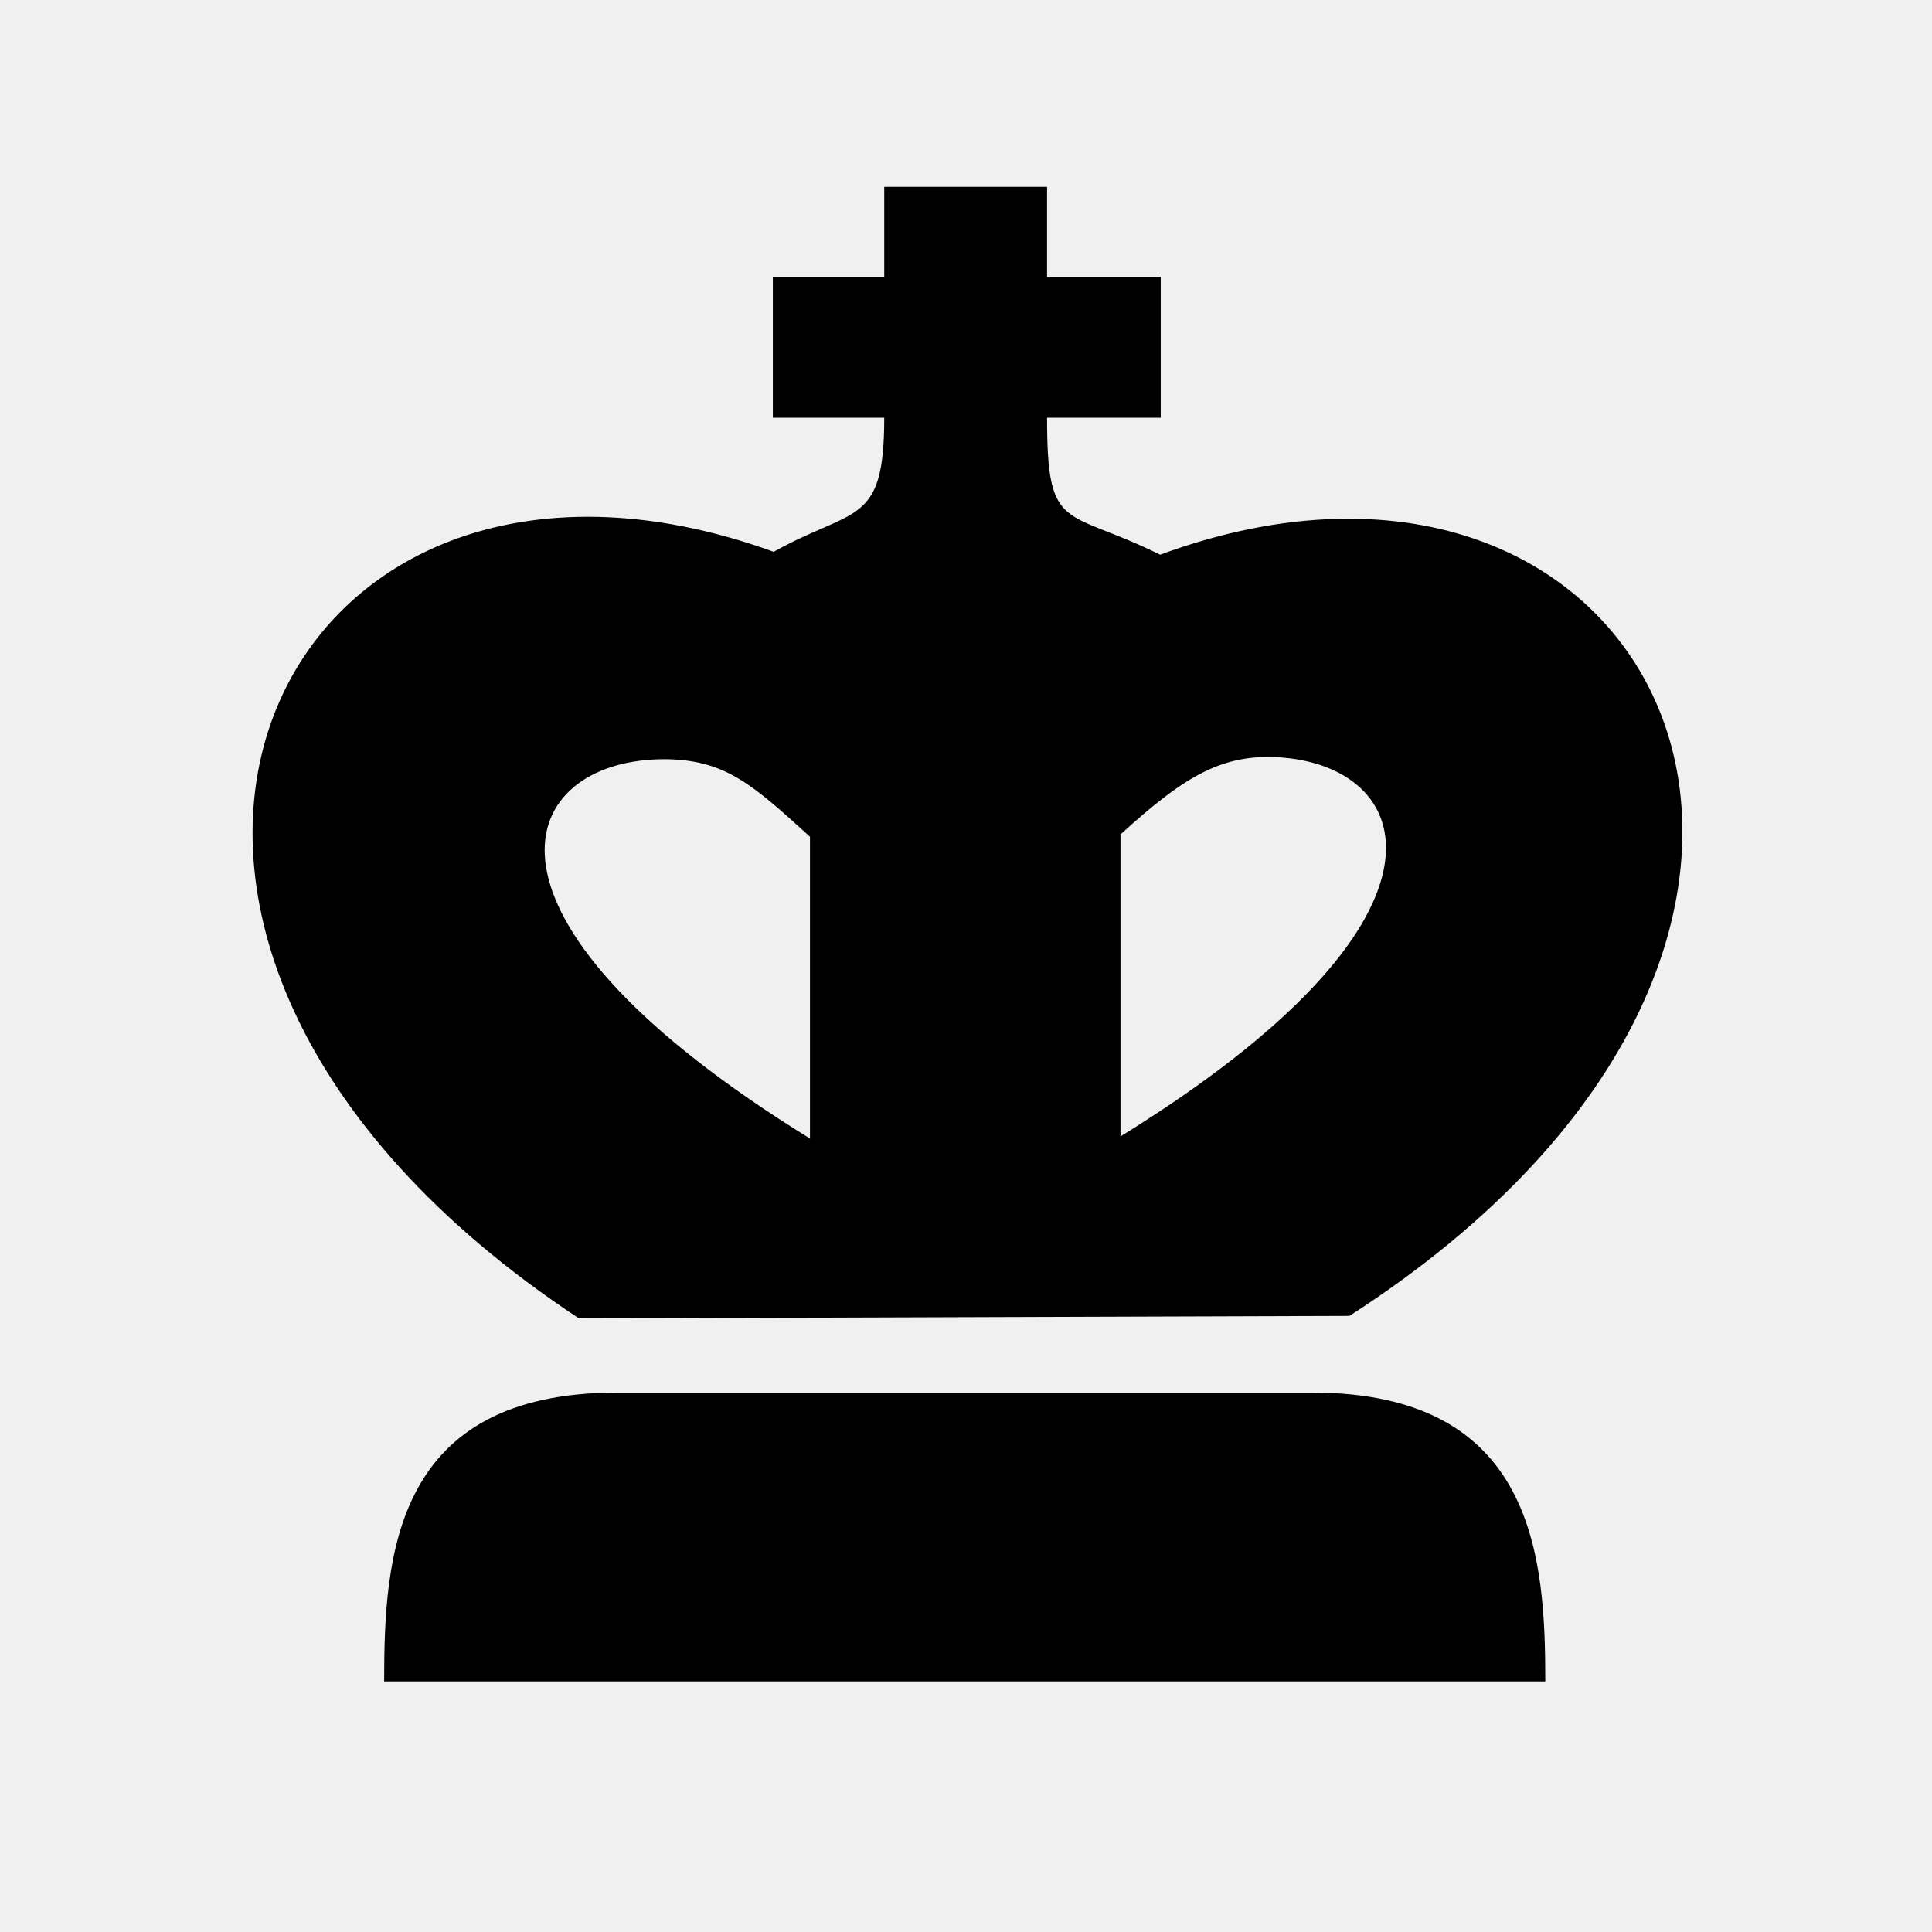
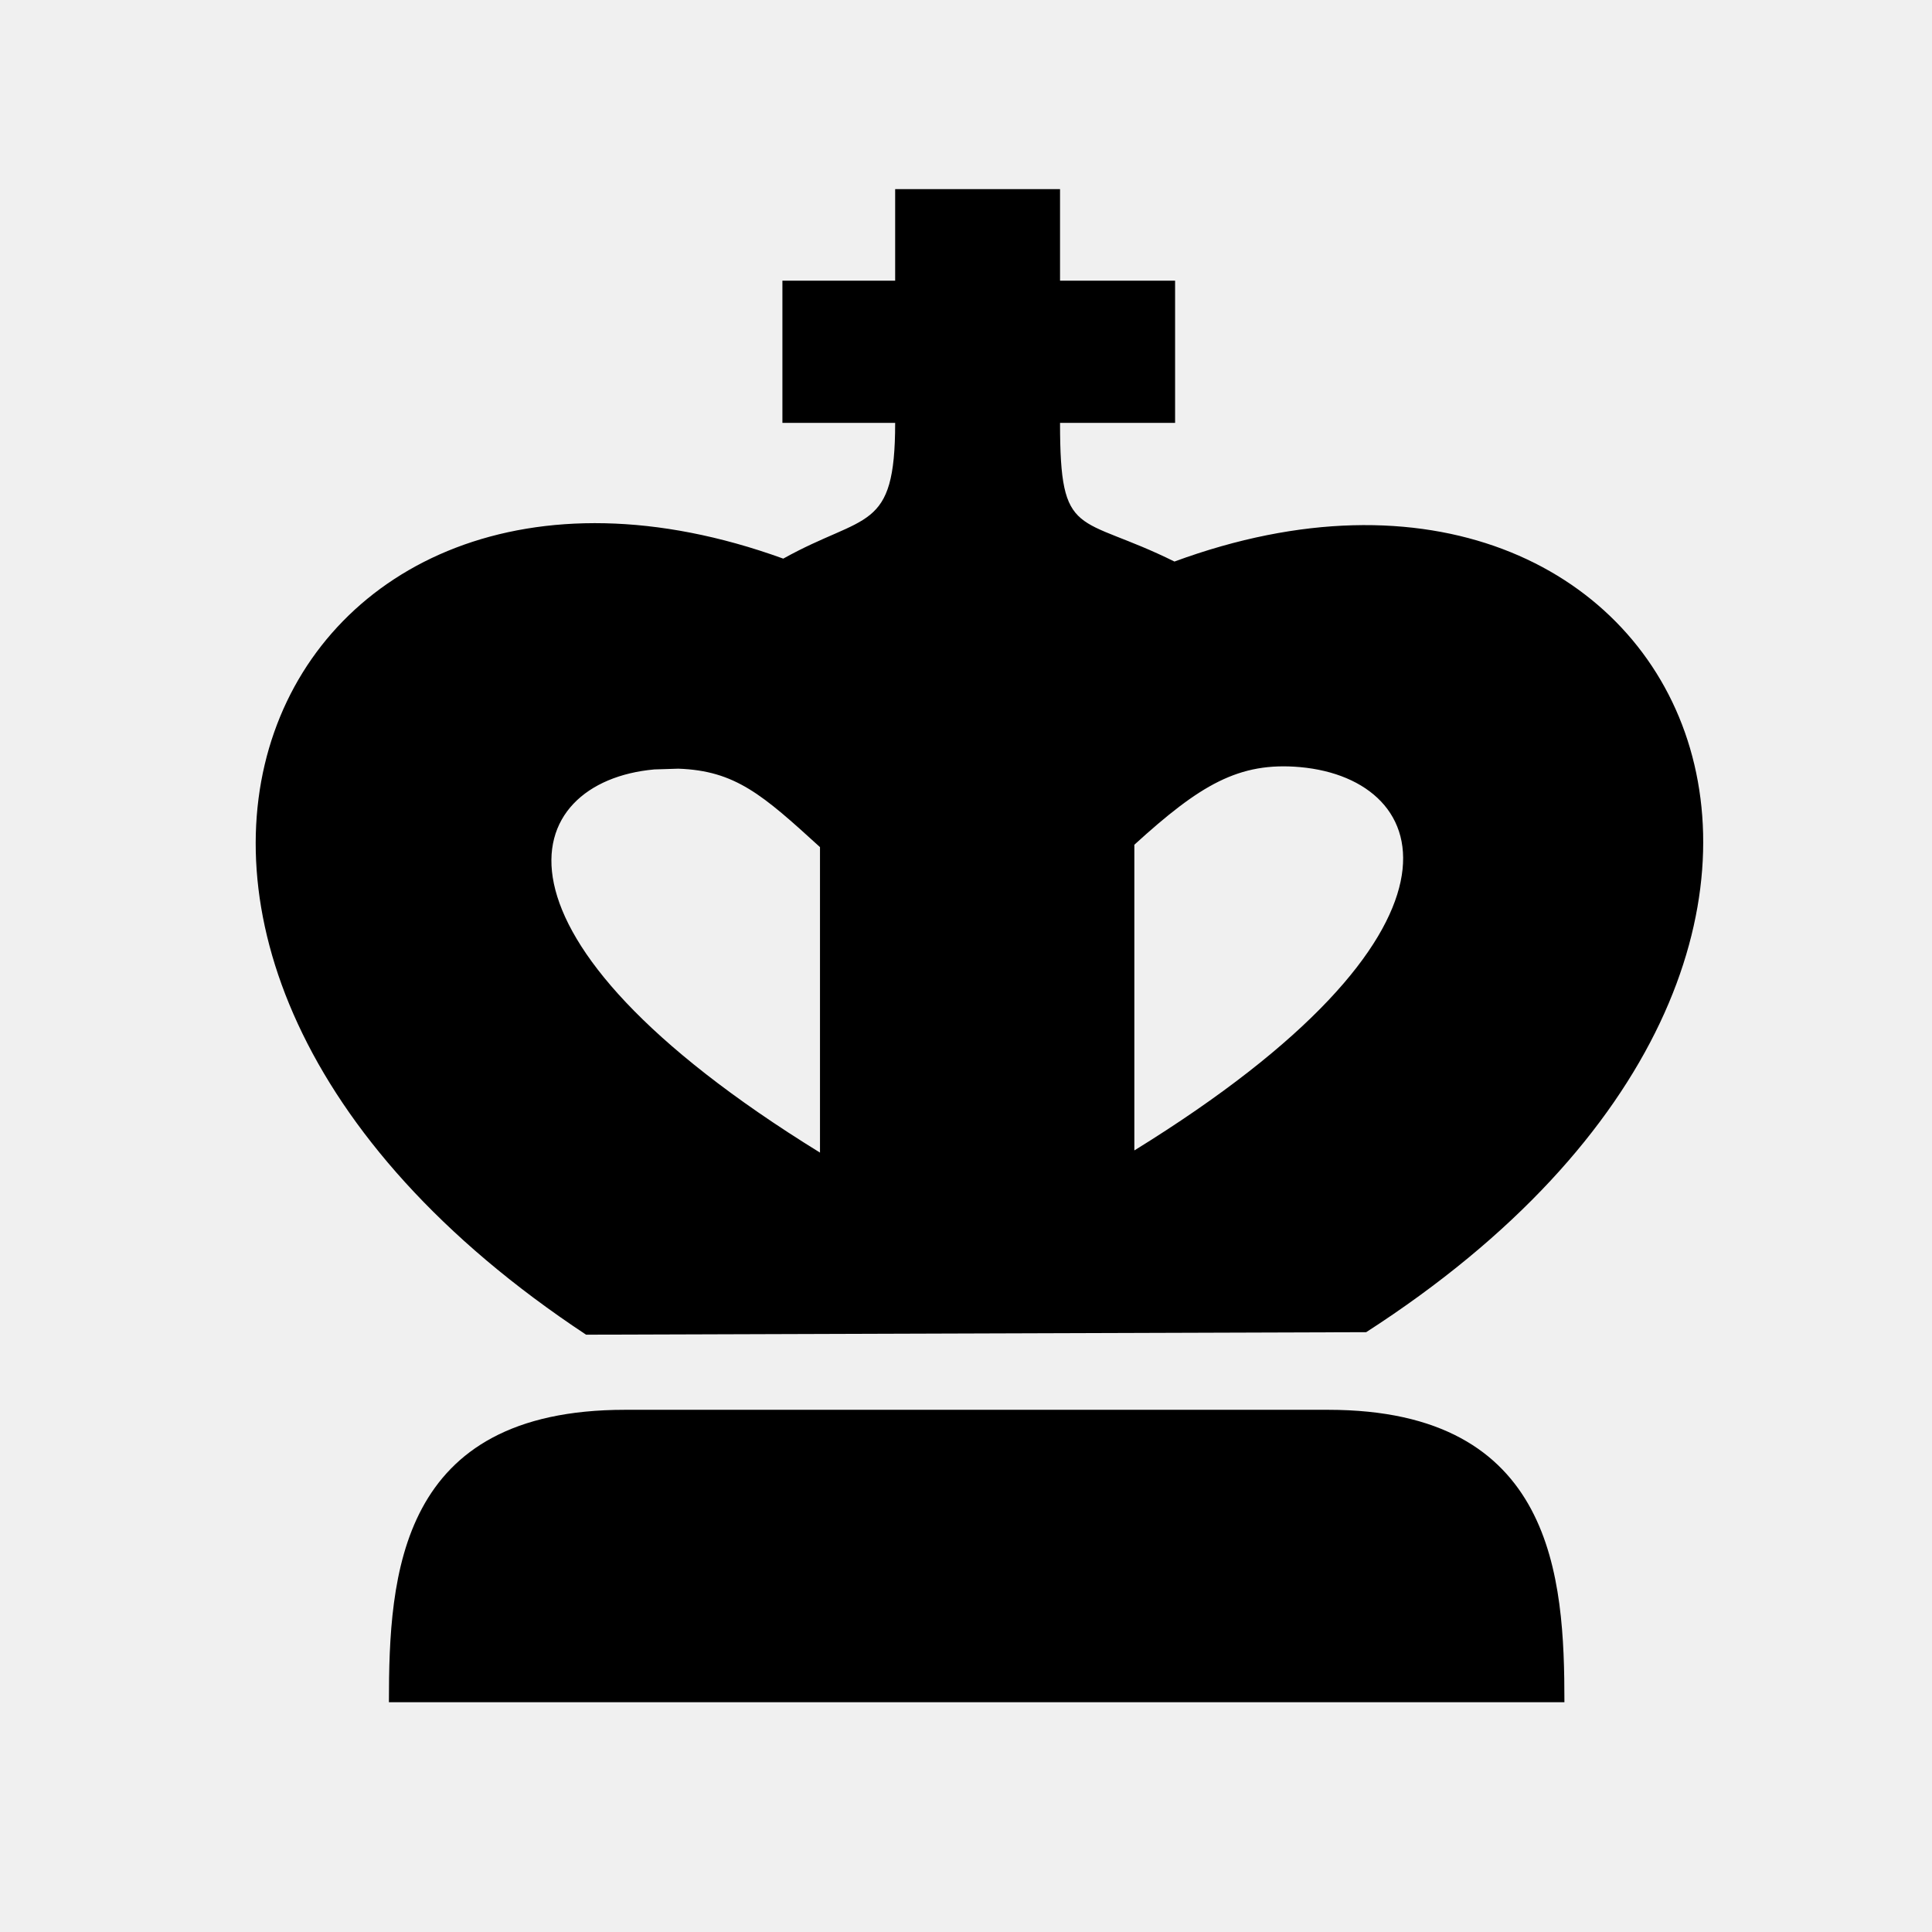
- <svg xmlns="http://www.w3.org/2000/svg" width="10mm" height="10mm" viewBox="0 0 10 10">
-   <g style="fill:#fff;fill-opacity:1">
-     <g style="fill:#fff;fill-opacity:1;stroke-width:.097;stroke-miterlimit:4;stroke-dasharray:none">
-       <path d="M6.542 294.178c1.078 0 1.125.858 1.125 1.495H2.069c0-.65.046-1.495 1.124-1.495z" style="fill:#000;fill-opacity:1;stroke:none;stroke-width:.386;stroke-linecap:butt;stroke-linejoin:miter;stroke-miterlimit:4;stroke-dasharray:none;stroke-opacity:1" transform="matrix(1.07361 0 0 1 -.233 -286.97)" />
-       <path d="M4.48 287.937v.468h-.537v.727h.537c0 .563-.142.46-.533.694-2.418-.94-3.734 1.985-.939 3.968l3.715-.013c2.848-1.97 1.504-4.894-.913-3.94-.46-.245-.545-.107-.545-.709h.548v-.727h-.548v-.468zm1.929 2.955c.644.063.894.844-.79 1.96v-1.563c.312-.305.497-.425.79-.397m-2.962.008c.272.01.402.134.675.401v1.562c-1.683-1.115-1.433-1.897-.789-1.959a.85.85 0 0 1 .114-.004" style="fill:#000;fill-opacity:1;stroke:none;stroke-width:.366;stroke-linecap:butt;stroke-linejoin:miter;stroke-miterlimit:4;stroke-dasharray:none;stroke-opacity:1" transform="matrix(1.07361 0 0 1 -.233 -286.97)" />
-     </g>
+ <svg xmlns="http://www.w3.org/2000/svg" width="150px" height="150px" viewBox="0 0 150 150" version="1.1">
+   <g id="surface1">
+     <path style=" stroke:none;fill-rule:nonzero;fill:rgb(0%,0%,0%);fill-opacity:1;" d="M 103.117 109.457 C 120.695 109.457 121.461 122.488 121.461 132.16 L 30.195 132.16 C 30.195 122.289 30.945 109.457 48.52 109.457 Z M 103.117 109.457 " />
+     <path style=" stroke:none;fill-rule:nonzero;fill:rgb(0%,0%,0%);fill-opacity:1;" d="M 69.5 14.684 L 69.5 21.793 L 60.746 21.793 L 60.746 32.832 L 69.5 32.832 C 69.5 41.379 67.188 39.816 60.812 43.371 C 21.391 29.094 -0.066 73.512 45.504 103.625 L 106.07 103.43 C 152.5 73.512 130.59 29.109 91.184 43.598 C 83.684 39.879 82.301 41.973 82.301 32.832 L 91.234 32.832 L 91.234 21.793 L 82.301 21.793 L 82.301 14.684 Z M 100.949 59.559 C 111.449 60.516 115.527 72.375 88.07 89.32 L 88.07 65.586 C 93.156 60.953 96.172 59.133 100.949 59.559 M 52.66 59.68 C 57.094 59.832 59.215 61.715 63.664 65.77 L 63.664 89.488 C 36.227 72.559 40.301 60.684 50.801 59.738 " />
  </g>
</svg>
